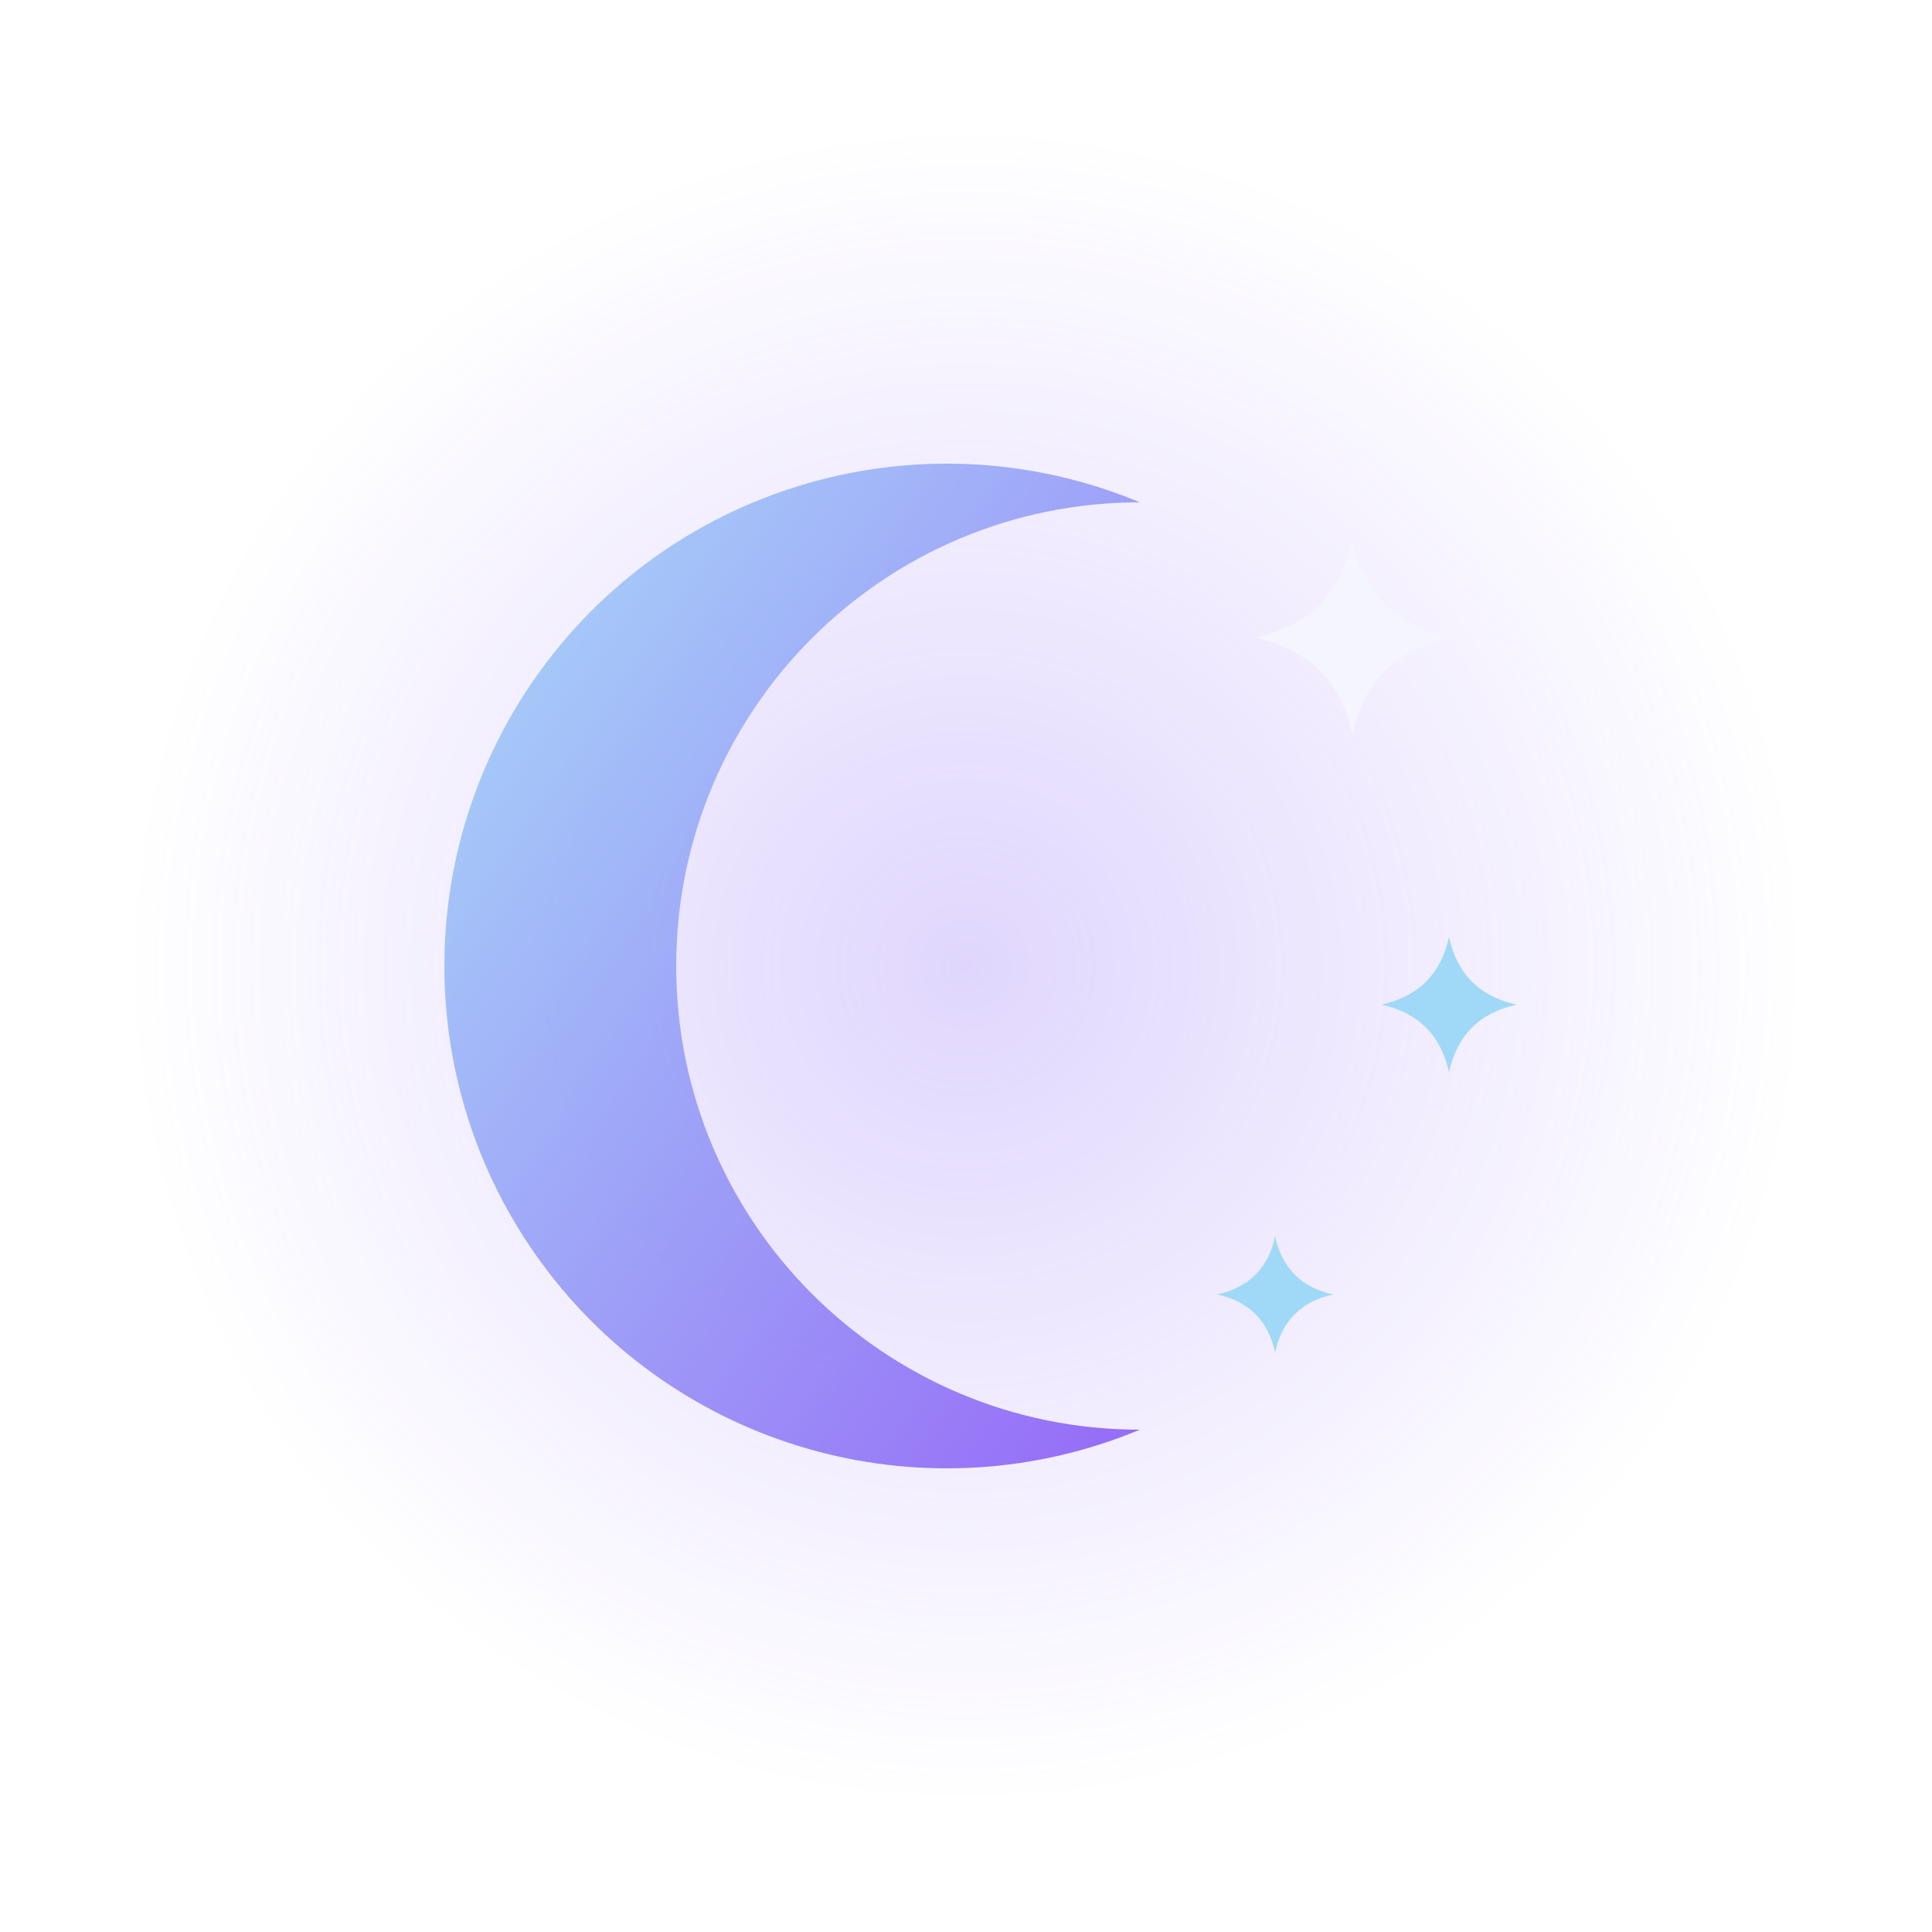
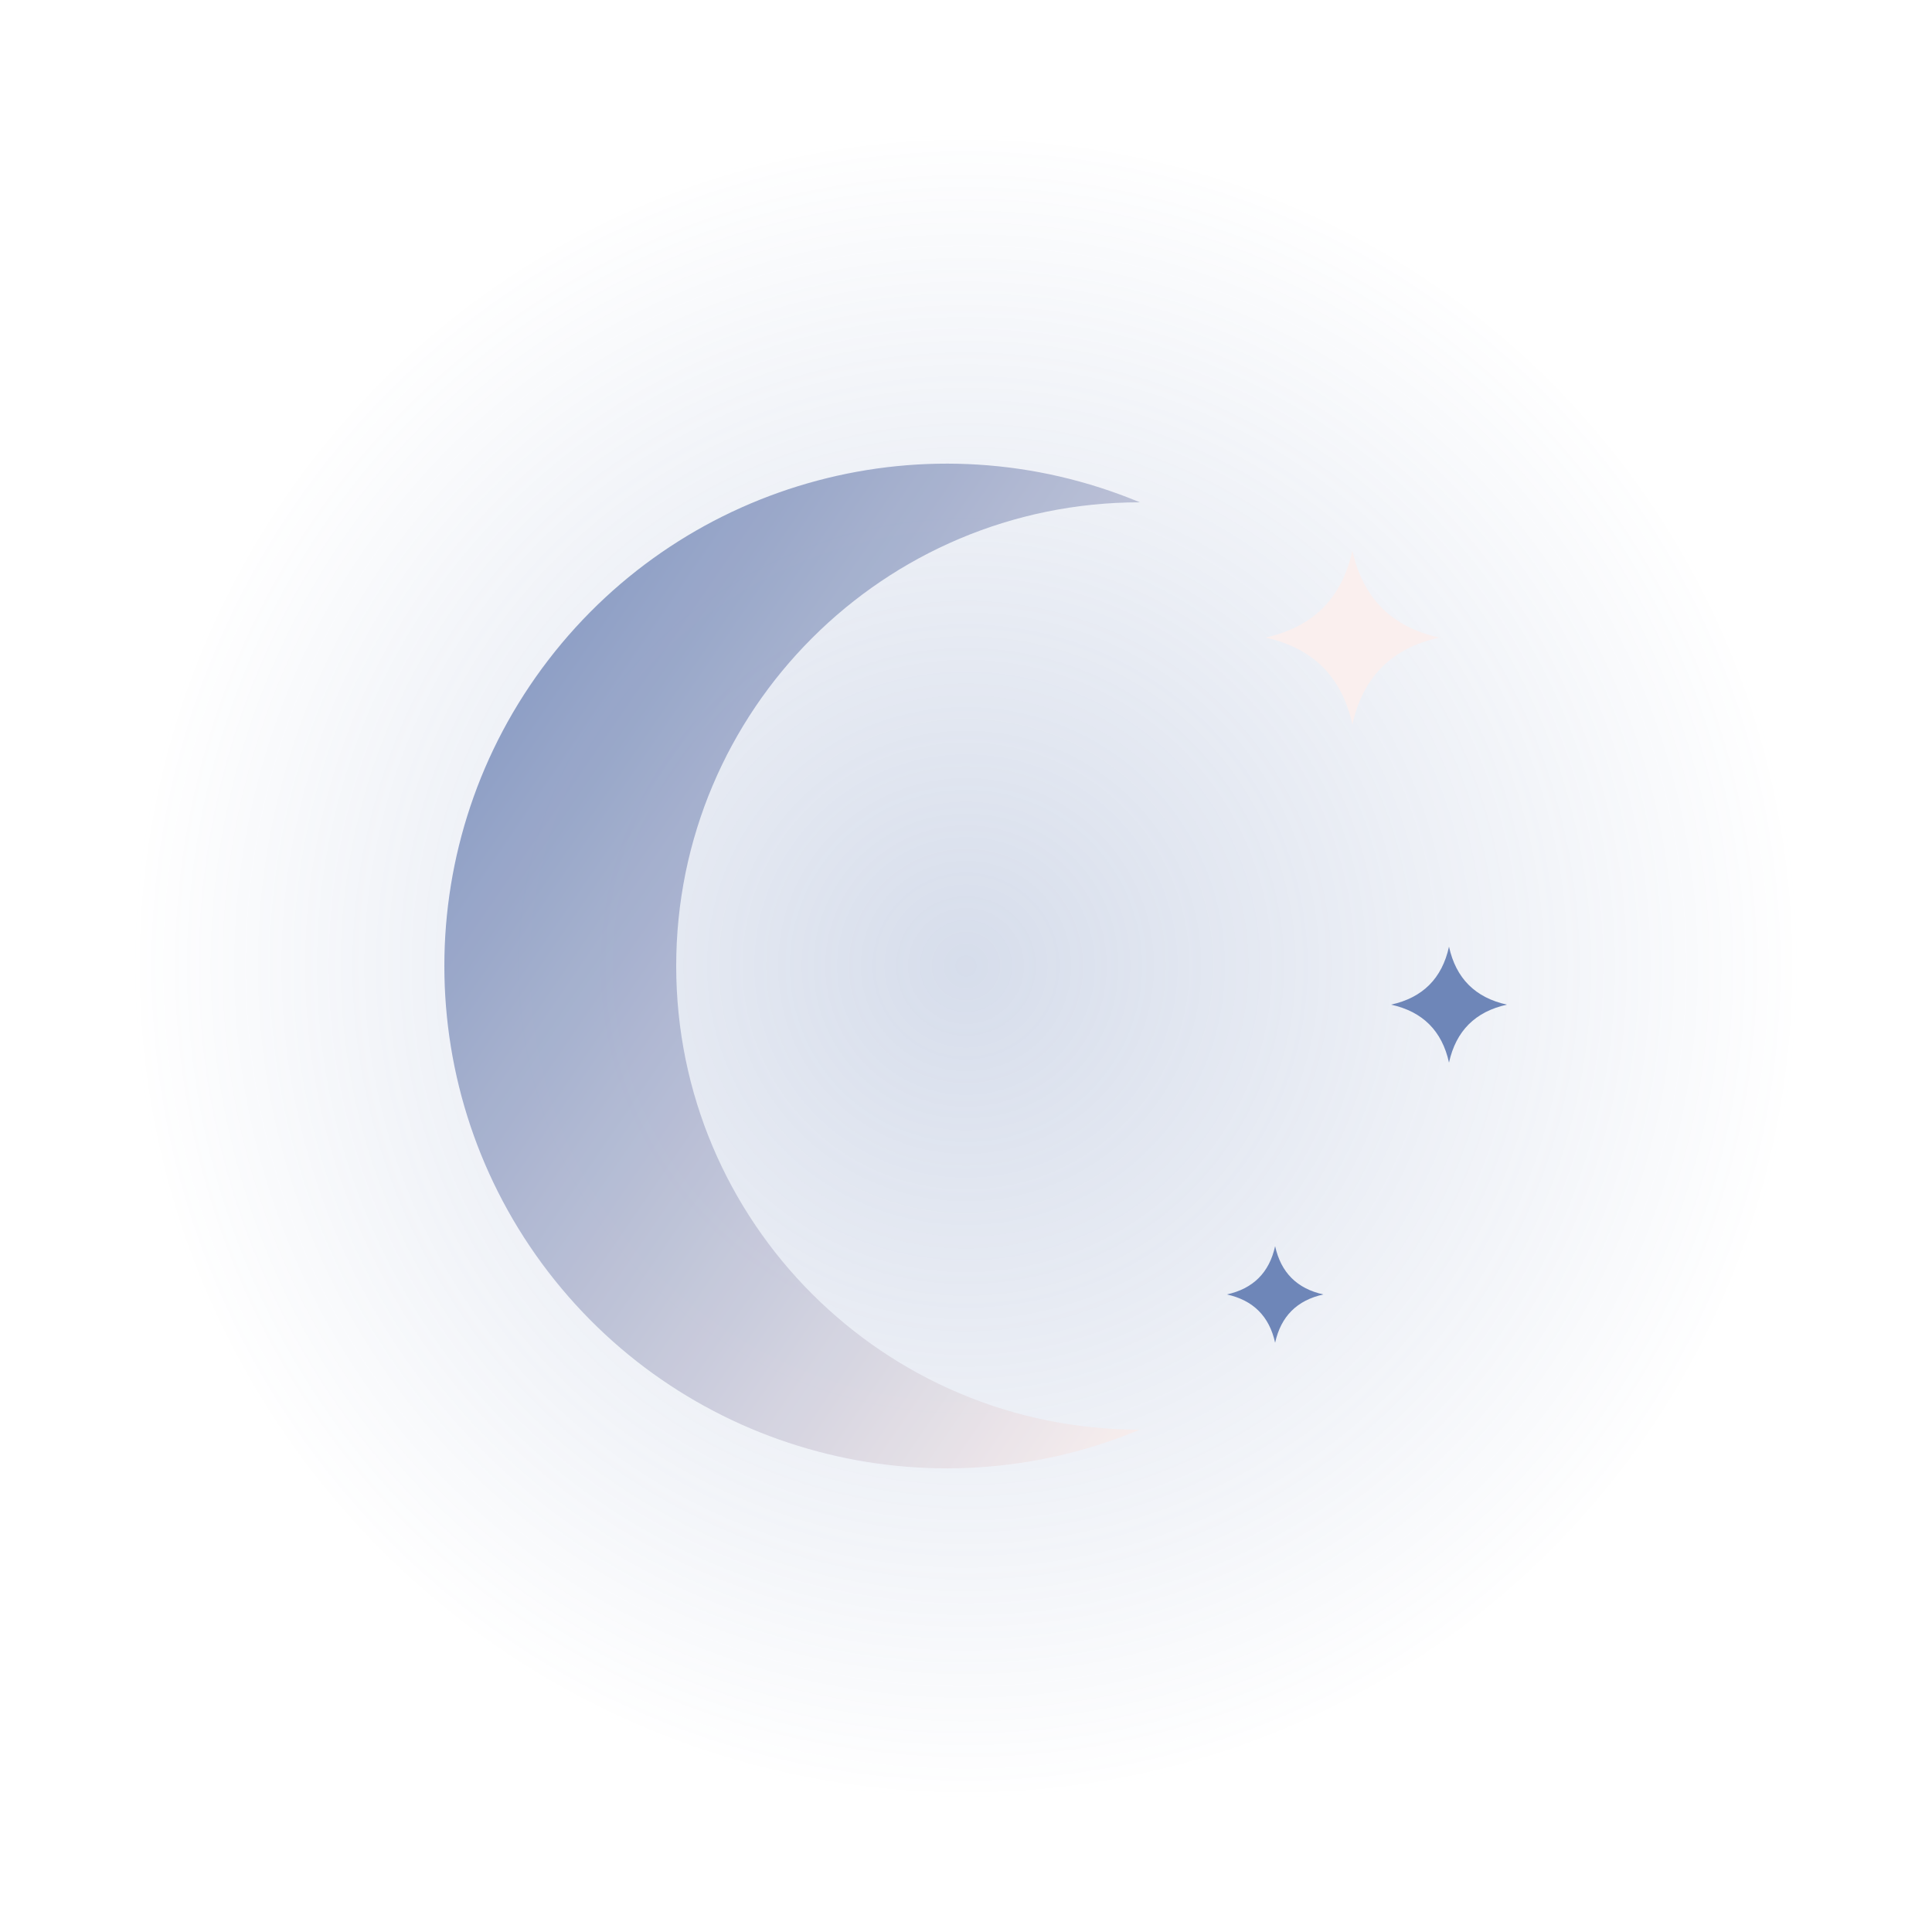
<svg xmlns="http://www.w3.org/2000/svg" viewBox="0 0 200 200" fill="none">
  <defs>
    <linearGradient id="g" x1="0" y1="0" x2="1" y2="1">
-       <stop offset="0%" stop-color="#A0D9F7" />
-       <stop offset="100%" stop-color="#8B5CF6" />
+       <stop offset="0%" stop-color="#6E86B8" />
+       <stop offset="100%" stop-color="#FAEFEE" />
    </linearGradient>
    <radialGradient id="glow" cx="50%" cy="50%" r="50%">
-       <stop offset="0%" stop-color="#A78BFA" stop-opacity=".35" />
-       <stop offset="100%" stop-color="#A78BFA" stop-opacity="0" />
+       <stop offset="0%" stop-color="#6E86B8" stop-opacity=".28" />
+       <stop offset="100%" stop-color="#6E86B8" stop-opacity="0" />
    </radialGradient>
  </defs>
  <circle cx="100" cy="100" r="86" fill="url(#glow)" />
-   <path d="M118 52 A52 52 0 1 0 118 148 A42 42 0 1 1 118 52 Z" fill="url(#g)" opacity=".9" />
-   <path d="M140 56 Q141.8 64.2 150 66 Q141.8 67.8 140 76 Q138.2 67.8 130 66 Q138.2 64.2 140 56 Z" fill="#F5F5FF" />
-   <path d="M150 97 Q151.26 102.74 157 104 Q151.26 105.26 150 111 Q148.74 105.26 143 104 Q148.74 102.74 150 97 Z" fill="#A0D9F7" />
-   <path d="M132 128 Q133.08 132.92 138 134 Q133.08 135.08 132 140 Q130.92 135.08 126 134 Q130.92 132.92 132 128 Z" fill="#A0D9F7" />
+   <path d="M118 52 A52 52 0 1 0 118 148 A42 42 0 1 1 118 52 Z" fill="url(#g)" opacity=".92" />
+   <path d="M140 57 Q141.62 64.38 149 66 Q141.62 67.62 140 75 Q138.38 67.62 131 66 Q138.38 64.38 140 57 Z" fill="#FAEFEE" opacity="1" />
+   <path d="M150 98 Q151.08 102.92 156 104 Q151.08 105.08 150 110 Q148.92 105.08 144 104 Q148.92 102.92 150 98 Z" fill="#6E86B8" opacity="1" />
+   <path d="M132 129 Q132.9 133.1 137 134 Q132.9 134.9 132 139 Q131.1 134.9 127 134 Q131.1 133.1 132 129 Z" fill="#6E86B8" opacity="1" />
</svg>
